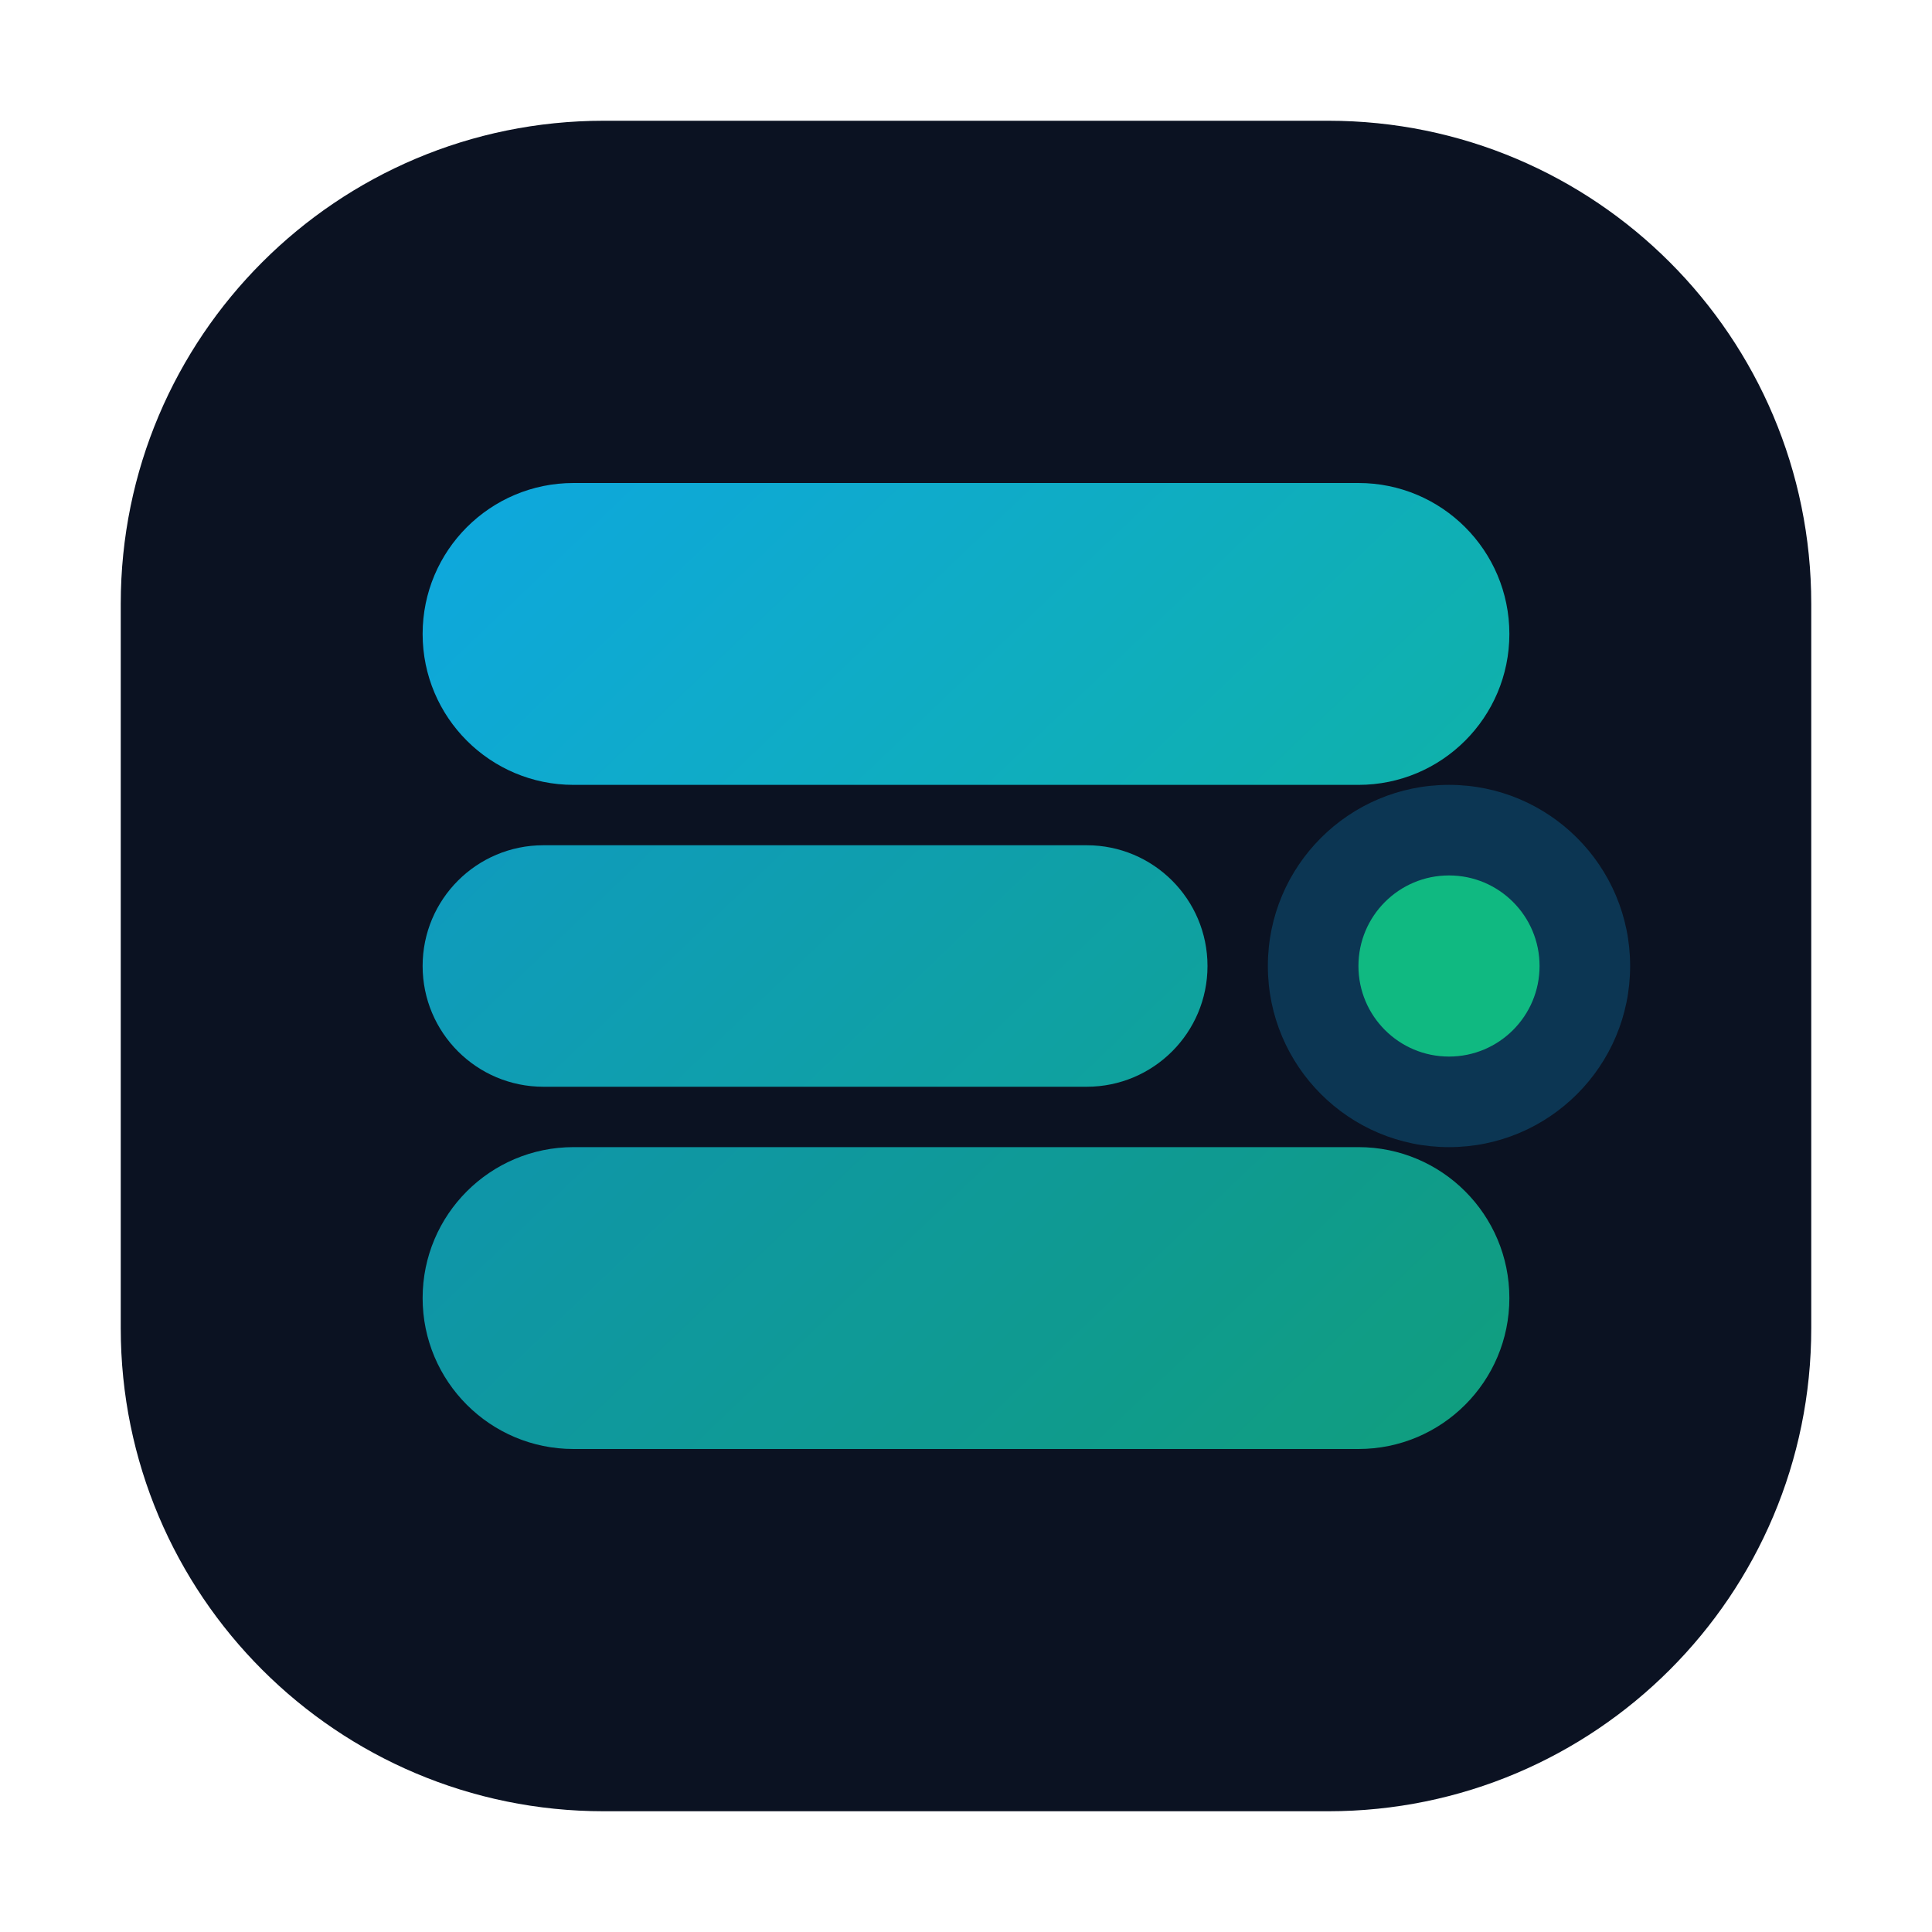
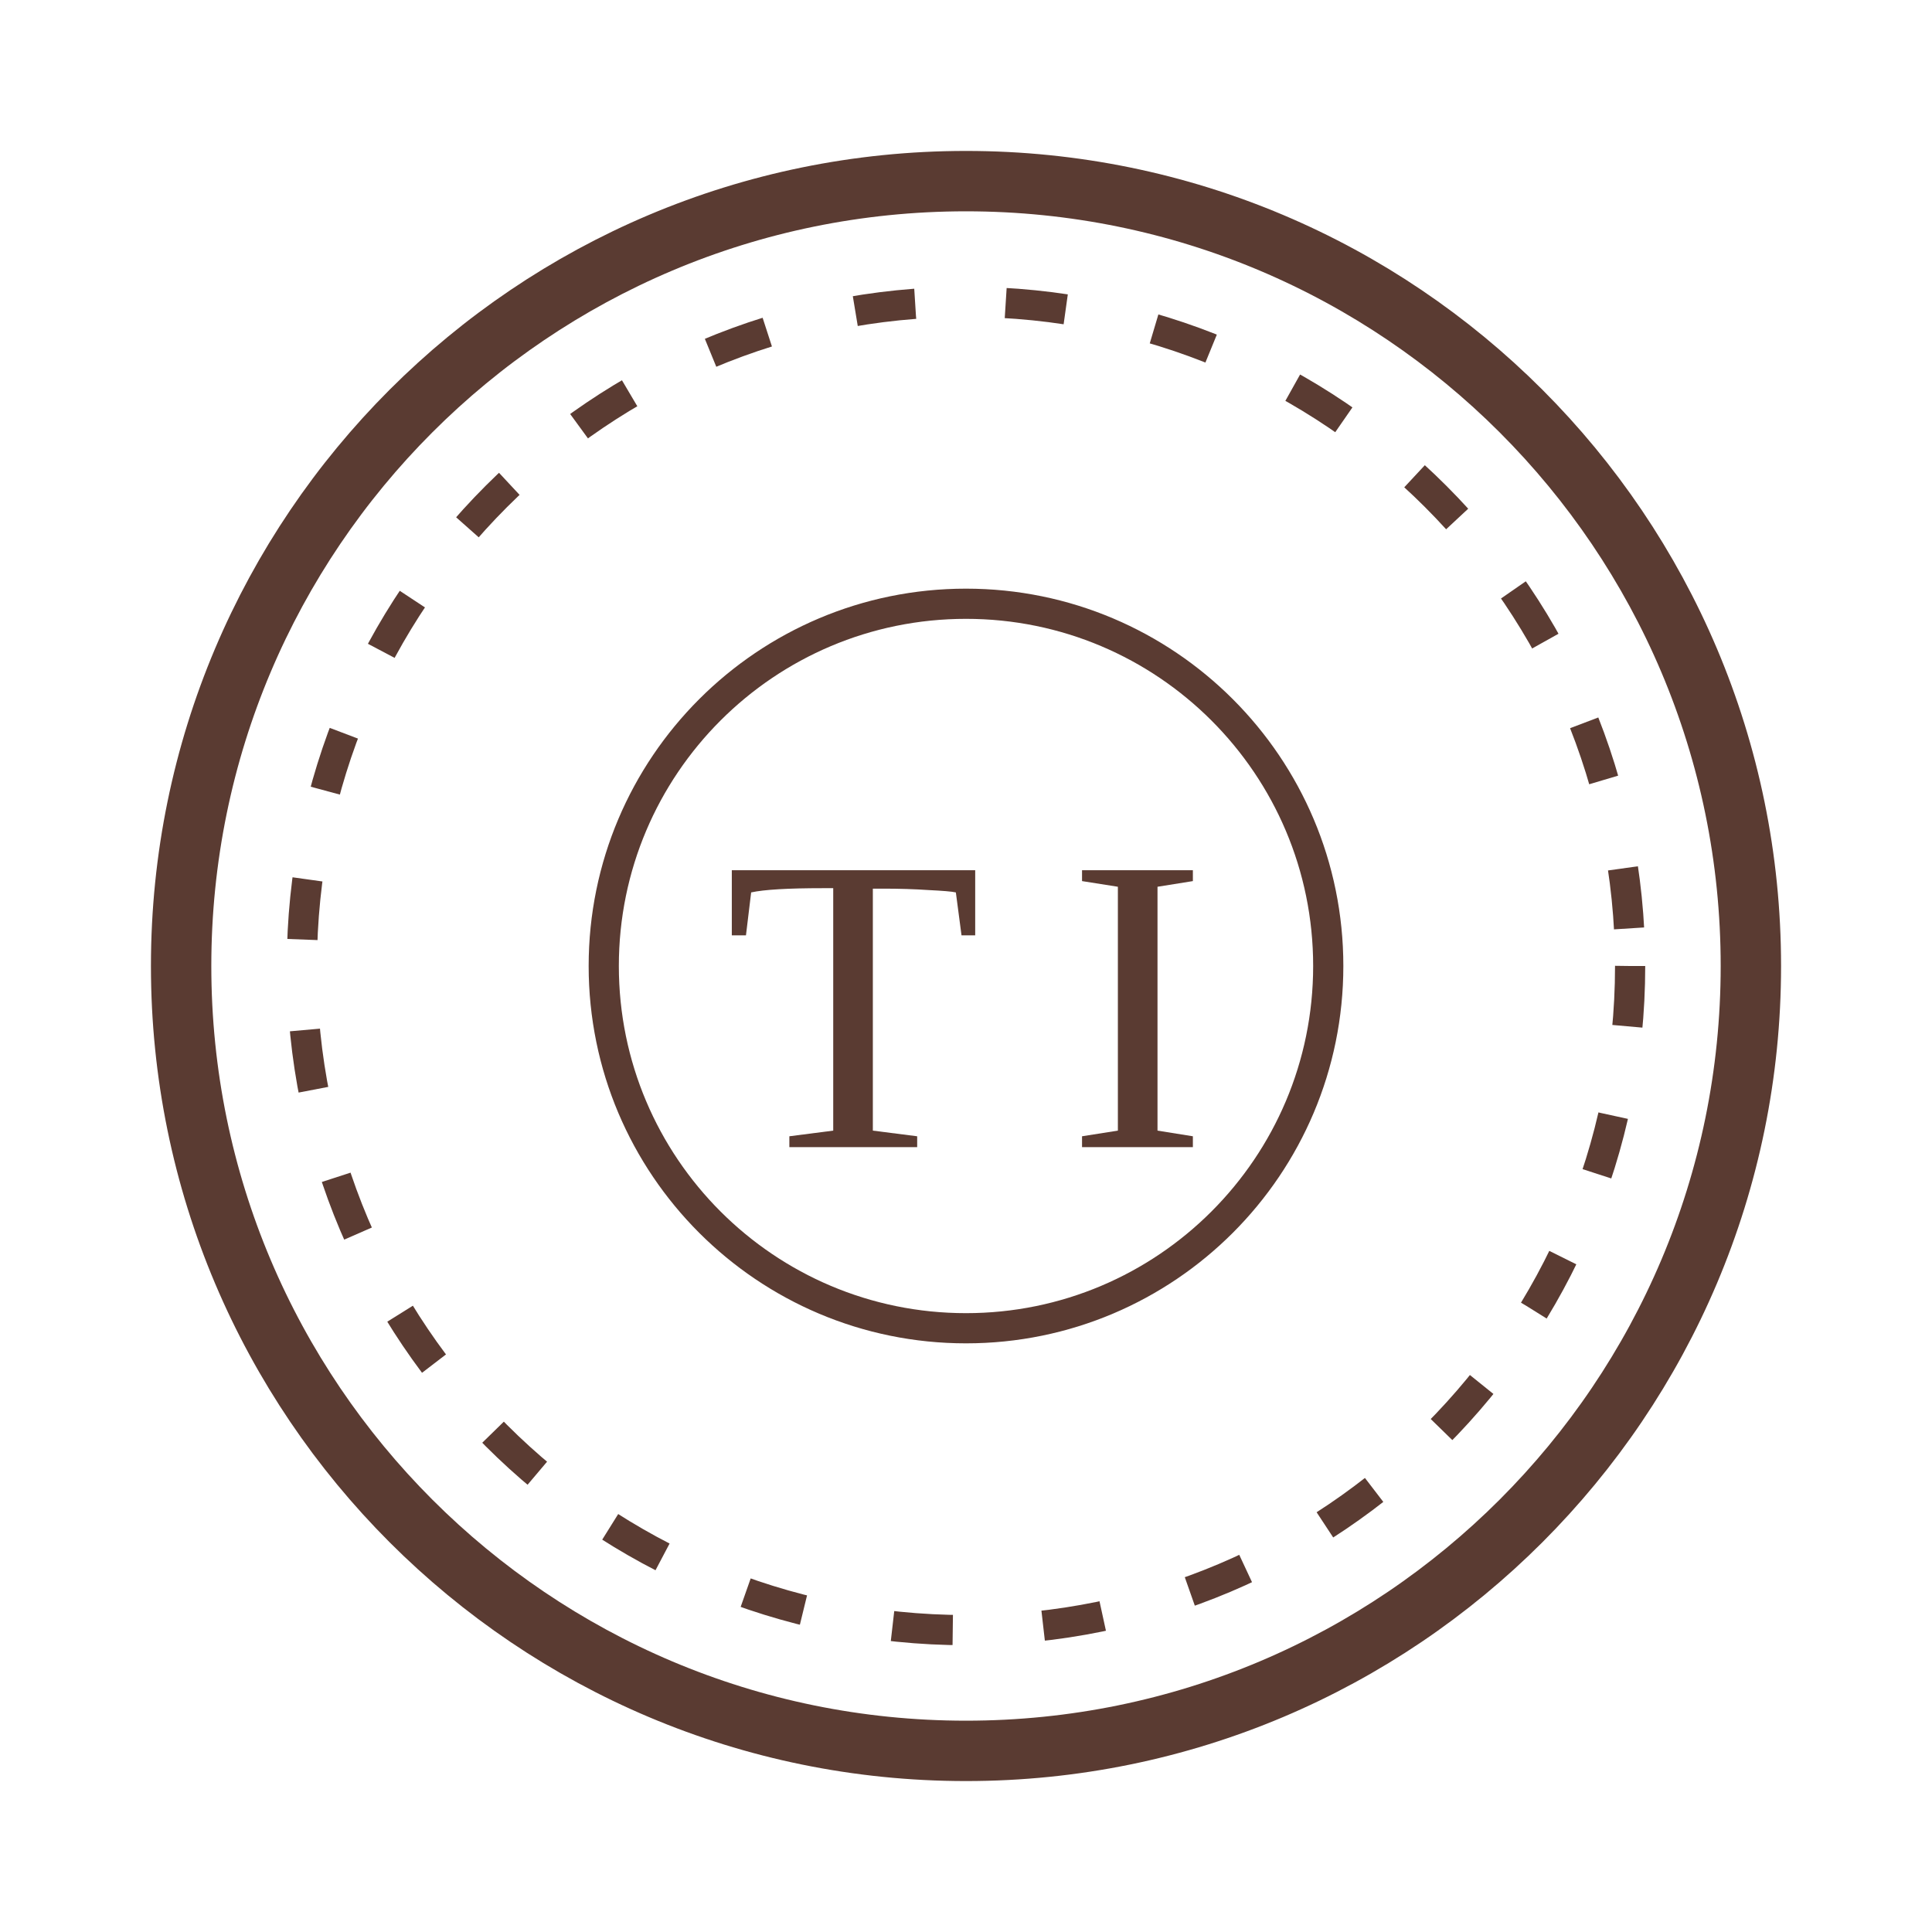
<svg xmlns="http://www.w3.org/2000/svg" width="64" height="64" viewBox="0 0 64 64" fill="none">
-   <defs>
-     <linearGradient id="ethos" x1="12" y1="10" x2="54" y2="54" gradientUnits="userSpaceOnUse">
-       <stop stop-color="#0EA5E9" />
-       <stop offset="1" stop-color="#10B981" />
-     </linearGradient>
-   </defs>
-   <rect x="4" y="4" width="56" height="56" rx="16" fill="#0B1222" />
-   <rect x="14" y="16" width="36" height="10" rx="5" fill="url(#ethos)" />
-   <rect x="14" y="28" width="26" height="8" rx="4" fill="url(#ethos)" opacity="0.9" />
-   <rect x="14" y="38" width="36" height="10" rx="5" fill="url(#ethos)" opacity="0.85" />
-   <circle cx="48" cy="32" r="6" fill="#0EA5E9" opacity="0.25" />
-   <circle cx="48" cy="32" r="3" fill="#10B981" />
+   <circle cx="32" cy="32" r="26" fill="none" stroke="#5a3b32" stroke-width="2" />
+   <circle cx="32" cy="32" r="22" fill="none" stroke="#5a3b32" stroke-width="1" stroke-dasharray="2 3" />
+   <circle cx="32" cy="32" r="12" fill="none" stroke="#5a3b32" stroke-width="1" />
+   <text x="32" y="38" text-anchor="middle" font-size="14" letter-spacing="0.2em" fill="#5a3b32" font-family="Times New Roman, serif">
+     TI
+   </text>
</svg>
